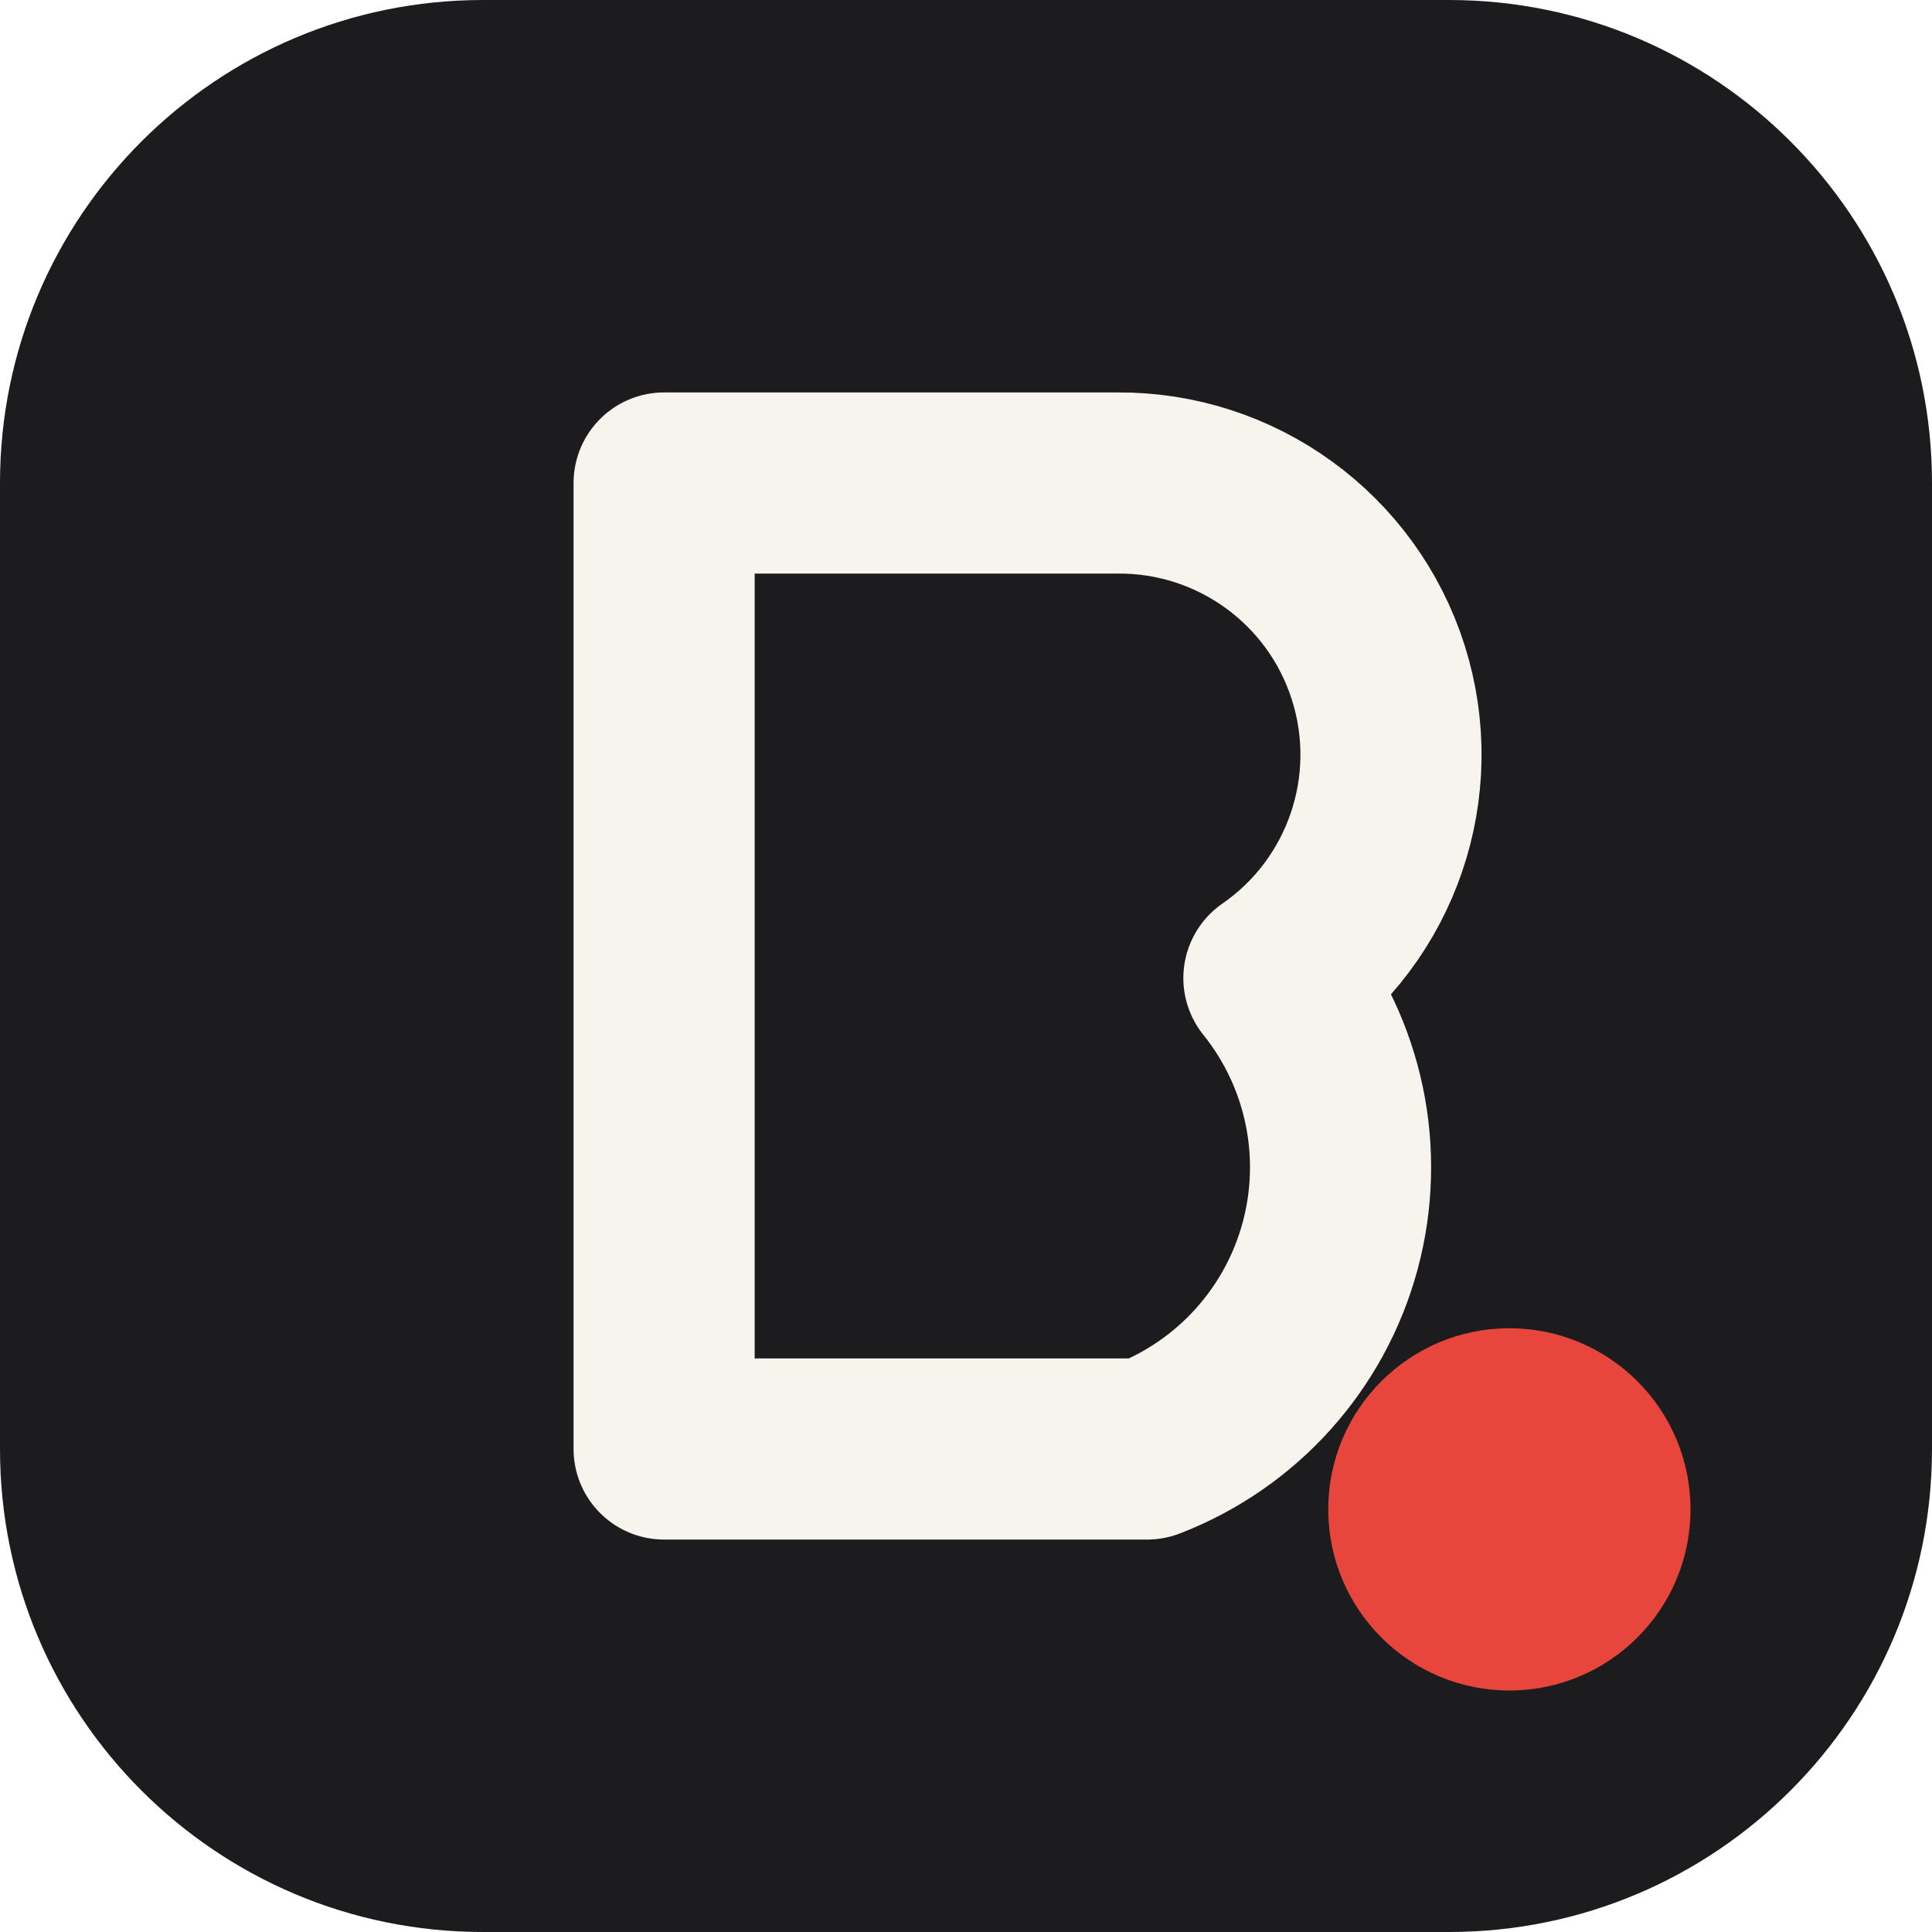
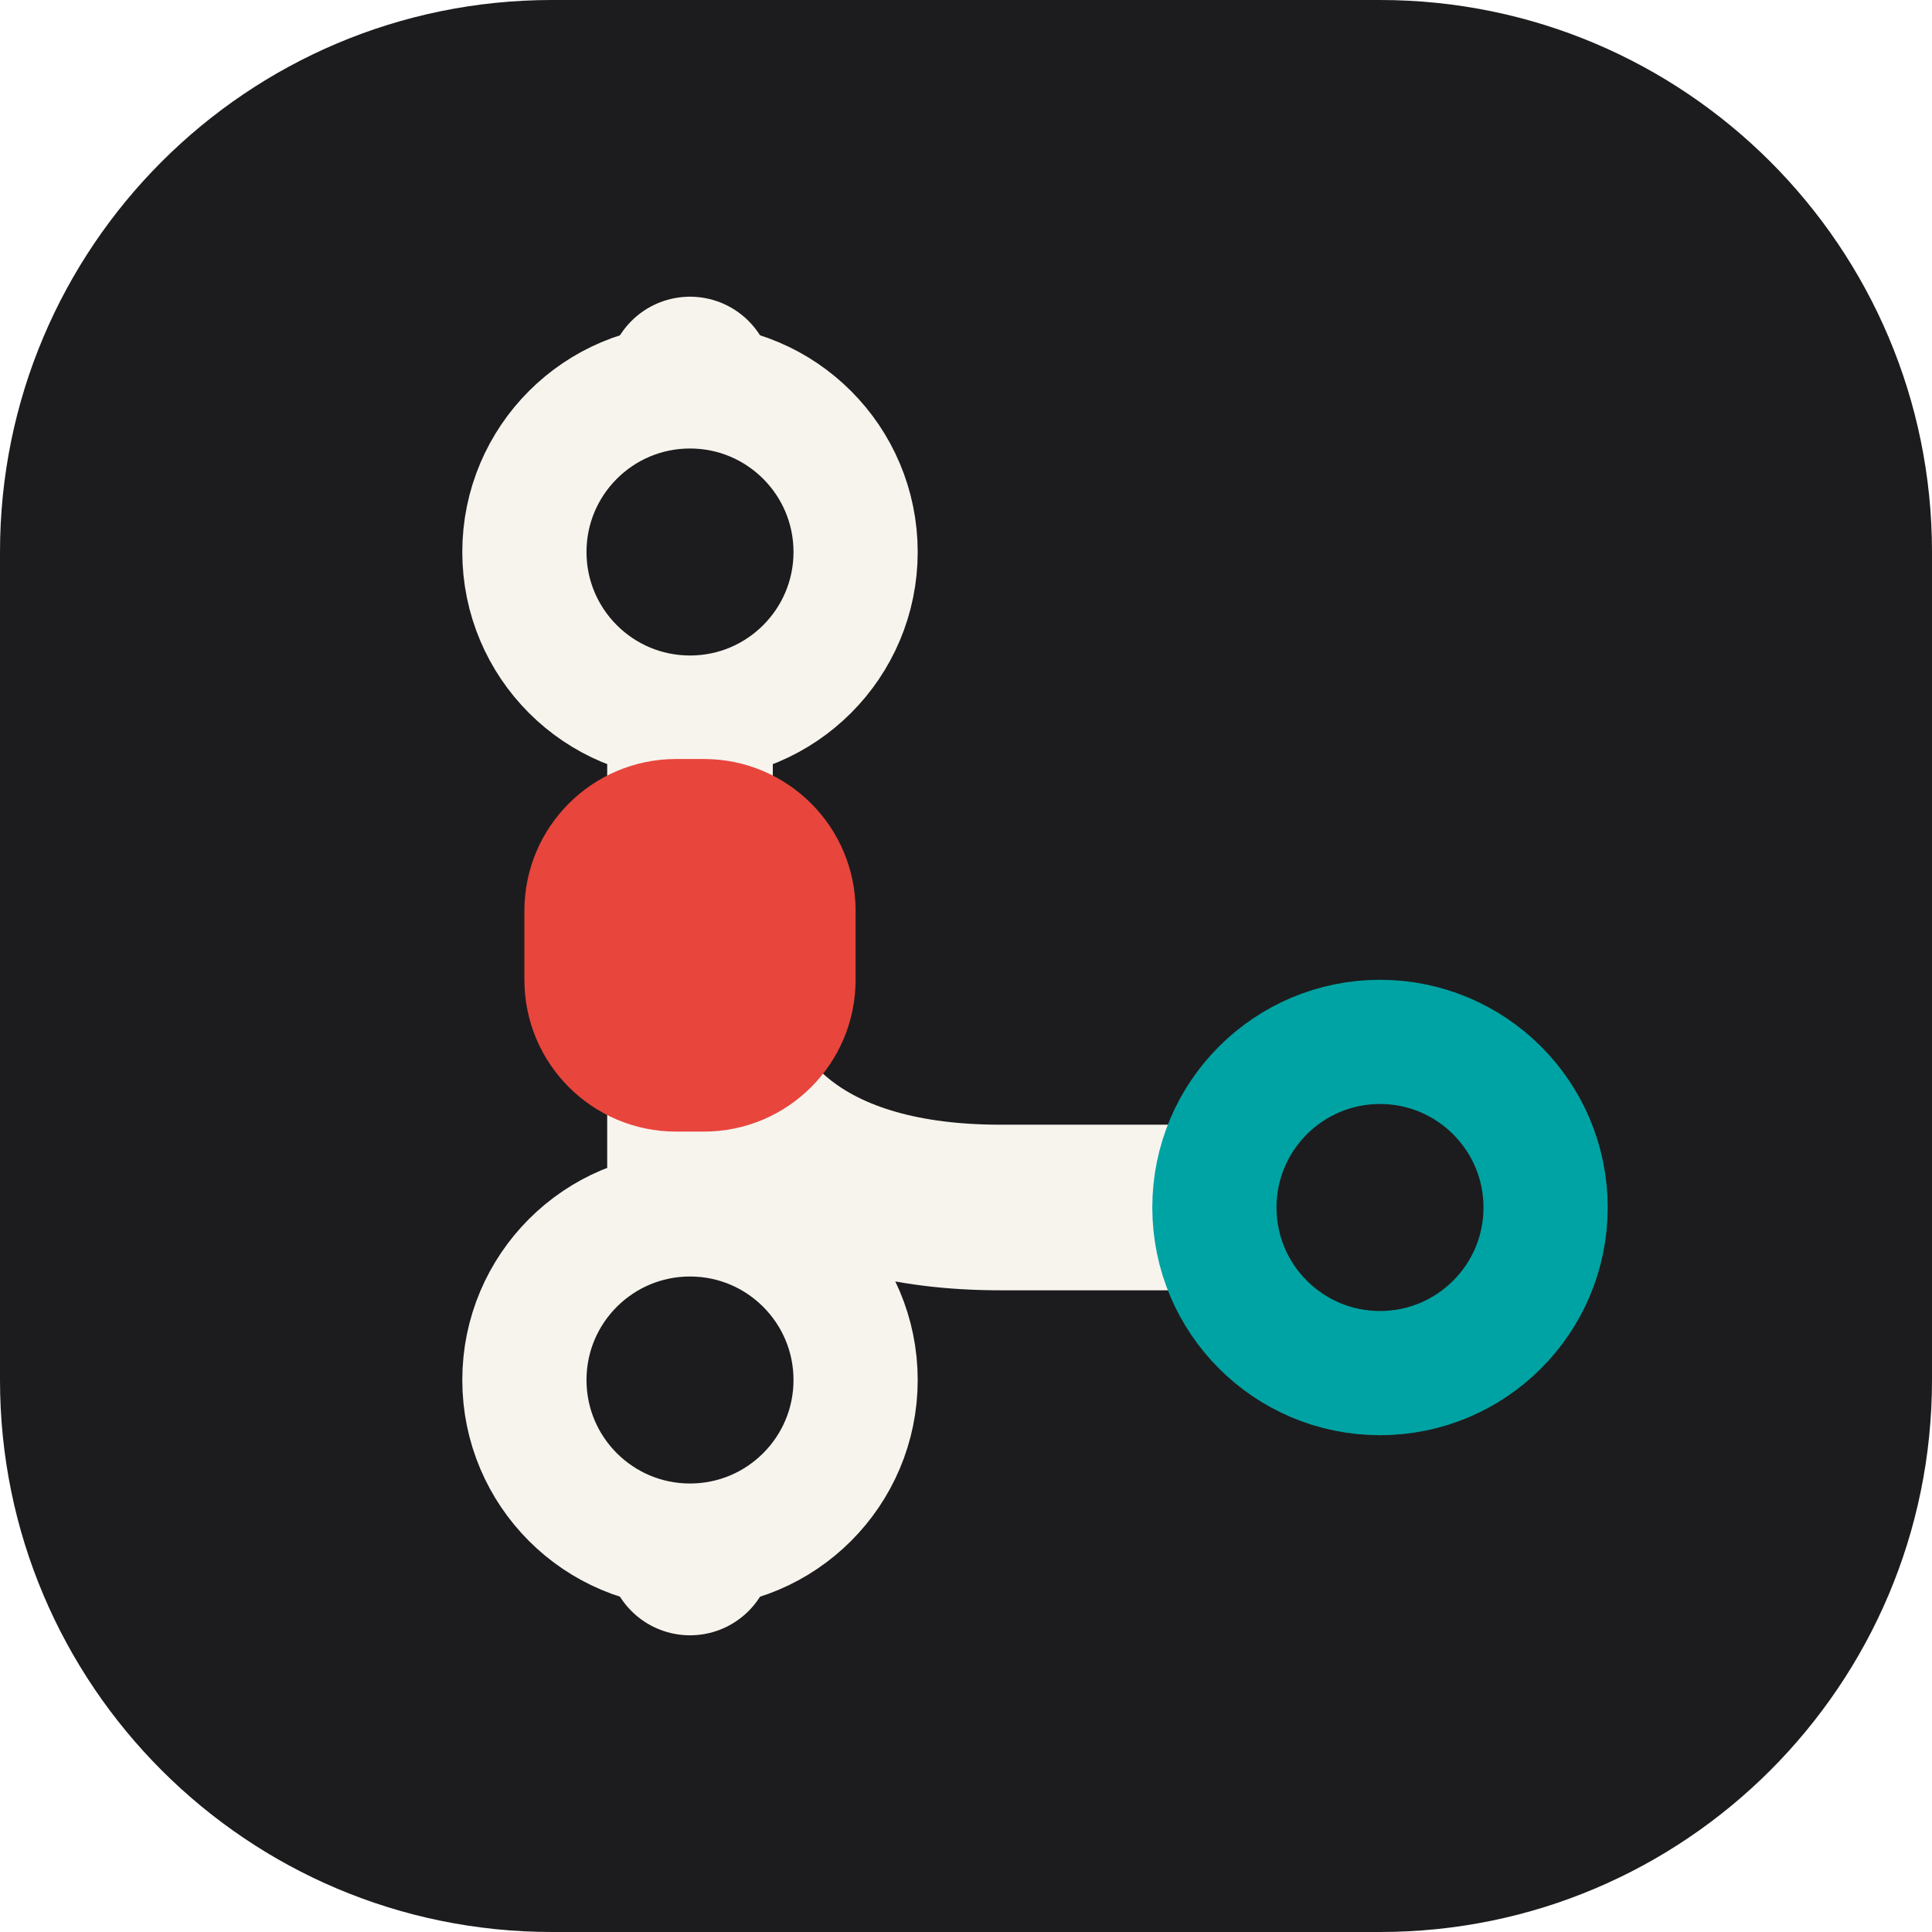
- <svg xmlns="http://www.w3.org/2000/svg" viewBox="0 0 32 32">
-   <rect width="32" height="32" rx="8" fill="#1c1c1e" />
-   <path d="M11 8h7.5a4.5 4.5 0 0 1 2.6 8.2A5 5 0 0 1 19 24H11z" fill="none" stroke="#f7f4ee" stroke-width="3" stroke-linejoin="round" />
-   <circle cx="25" cy="25" r="3" fill="#e8453c" />
+ <svg xmlns="http://www.w3.org/2000/svg" viewBox="0 0 28 28">
+   <rect width="28" height="28" rx="8" fill="#1c1c1e" />
+   <path d="M10 5.5v17M10 13.5c0 2.8 1.8 4 4.5 4H19" fill="none" stroke="#f7f4ee" stroke-width="2.4" stroke-linecap="round" />
+   <circle cx="10" cy="8" r="2.4" fill="#1c1c1e" stroke="#f7f4ee" stroke-width="1.8" />
+   <circle cx="10" cy="20" r="2.4" fill="#1c1c1e" stroke="#f7f4ee" stroke-width="1.8" />
+   <circle cx="20" cy="17.5" r="2.4" fill="#1c1c1e" stroke="#00a3a3" stroke-width="1.8" />
+   <rect x="7.6" y="11" width="4.8" height="5.4" rx="2.2" fill="#e8453c" />
</svg>
